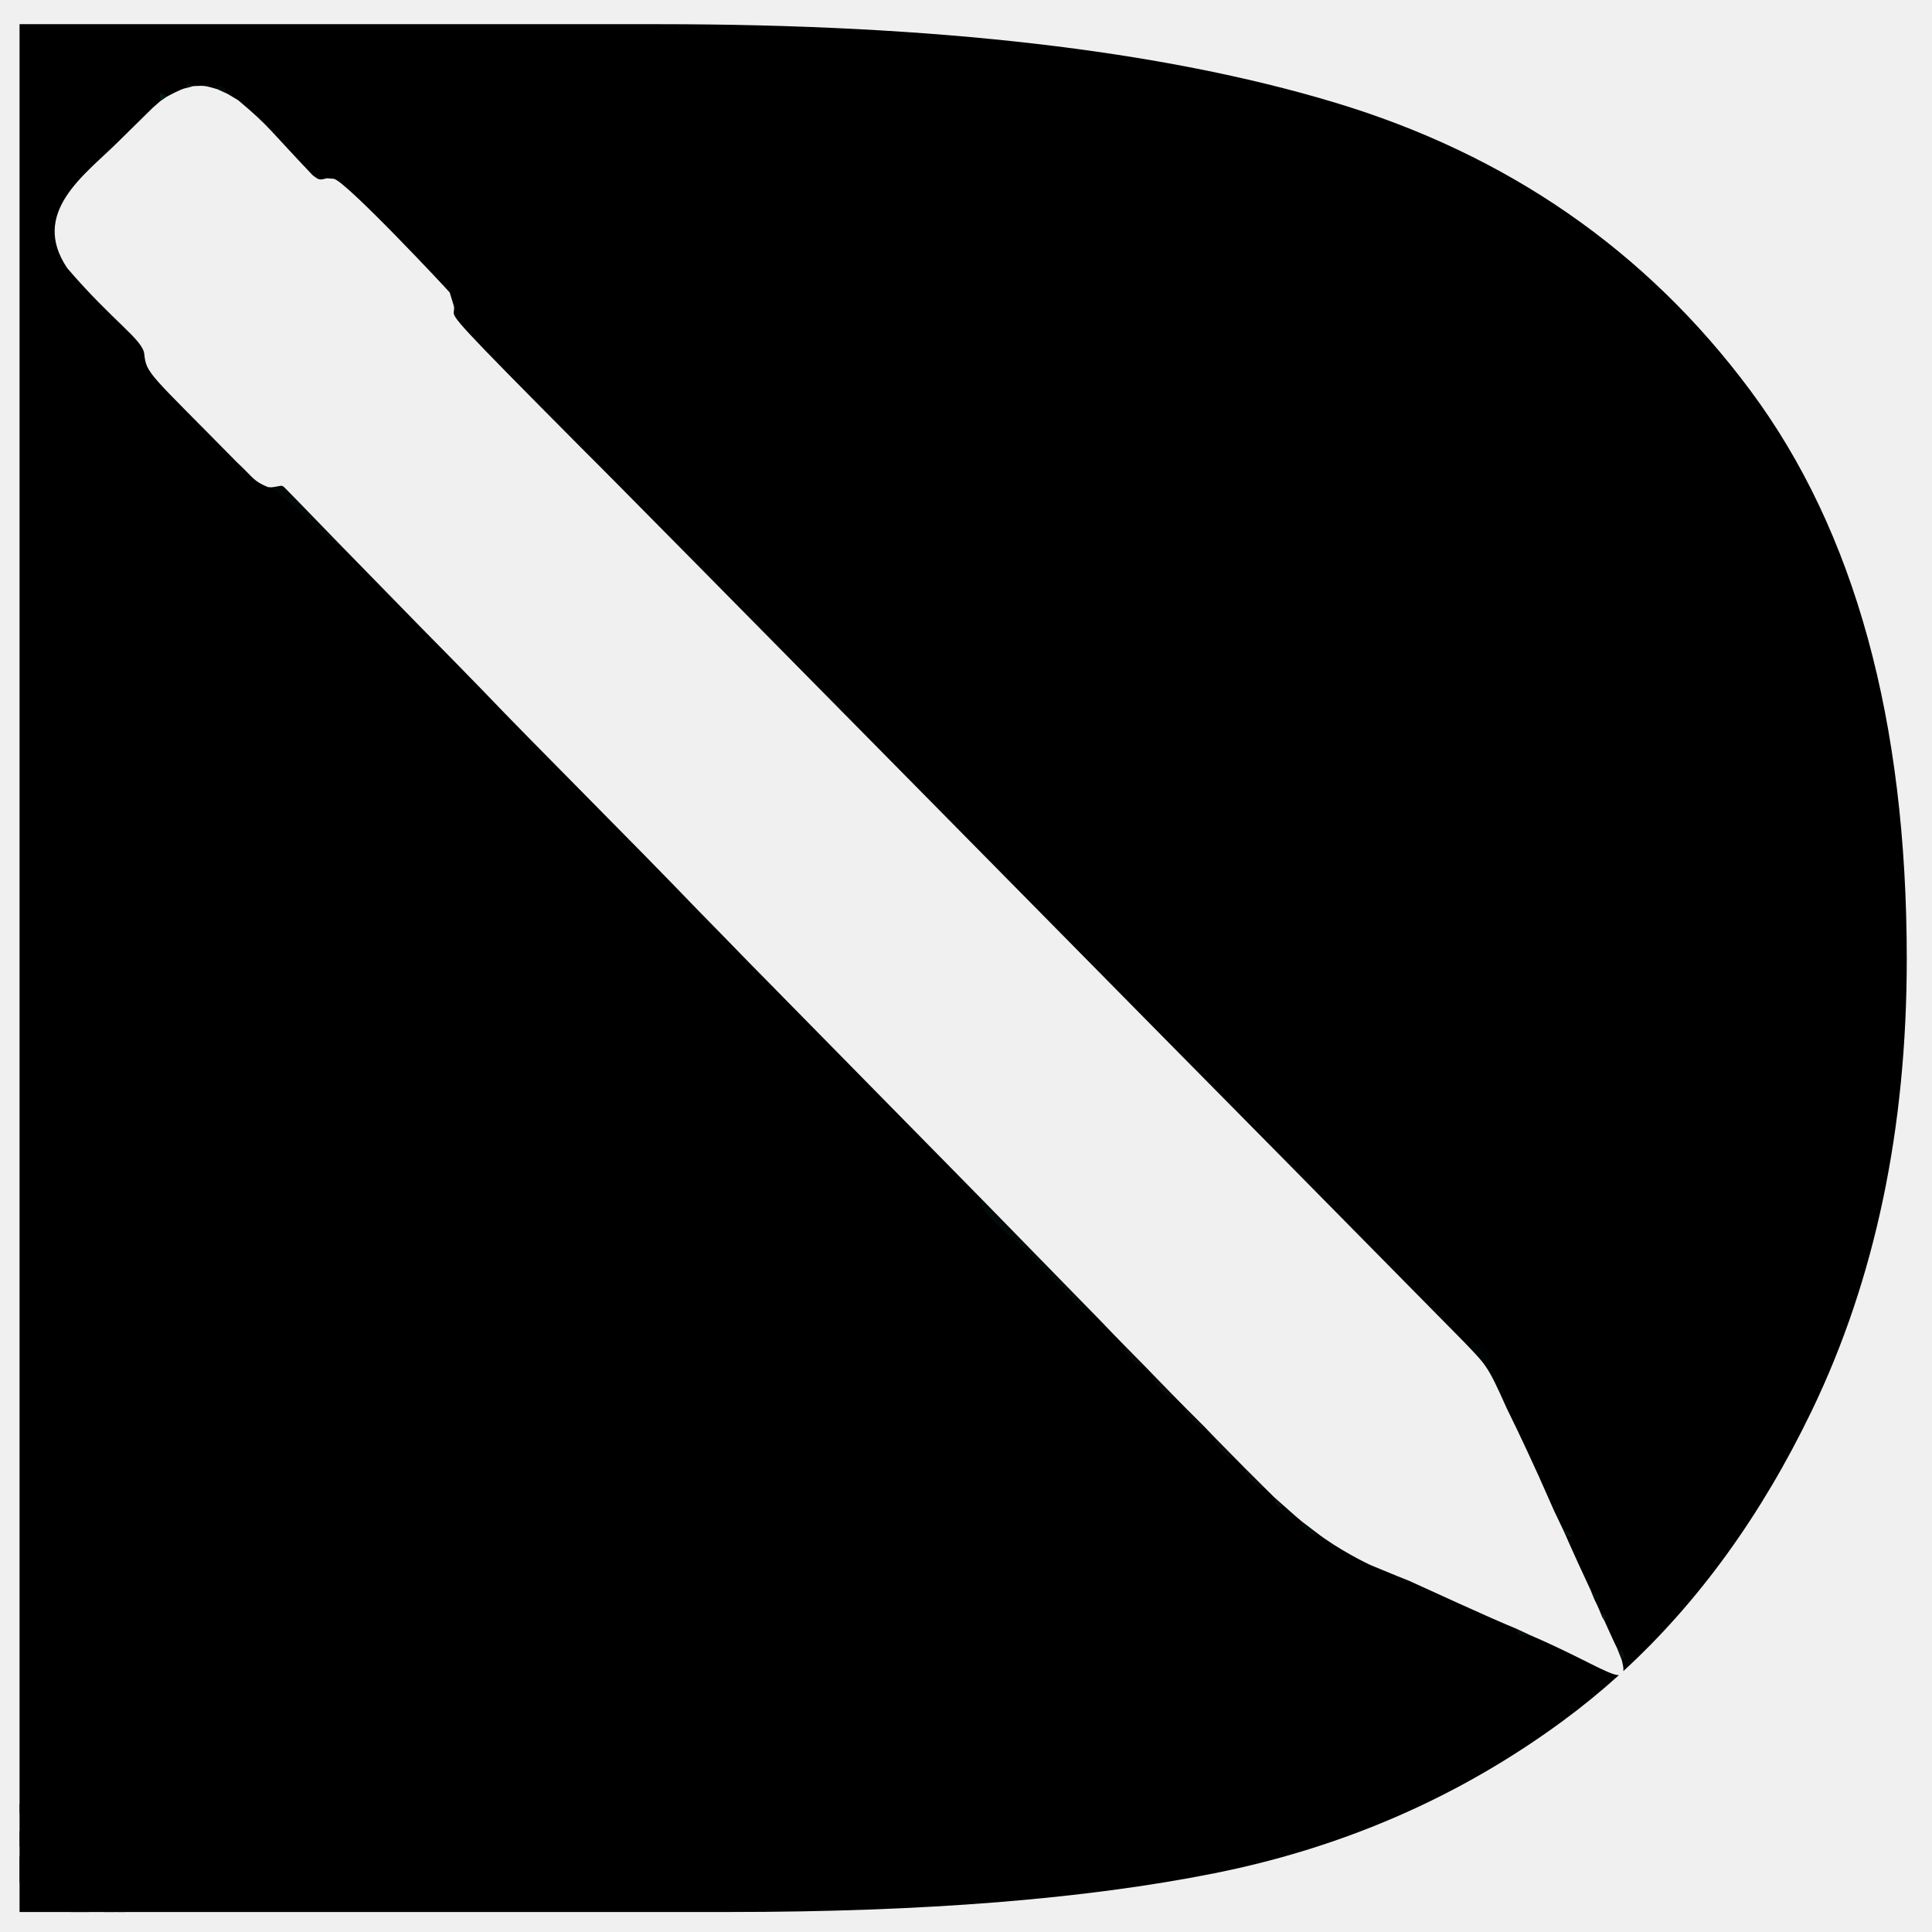
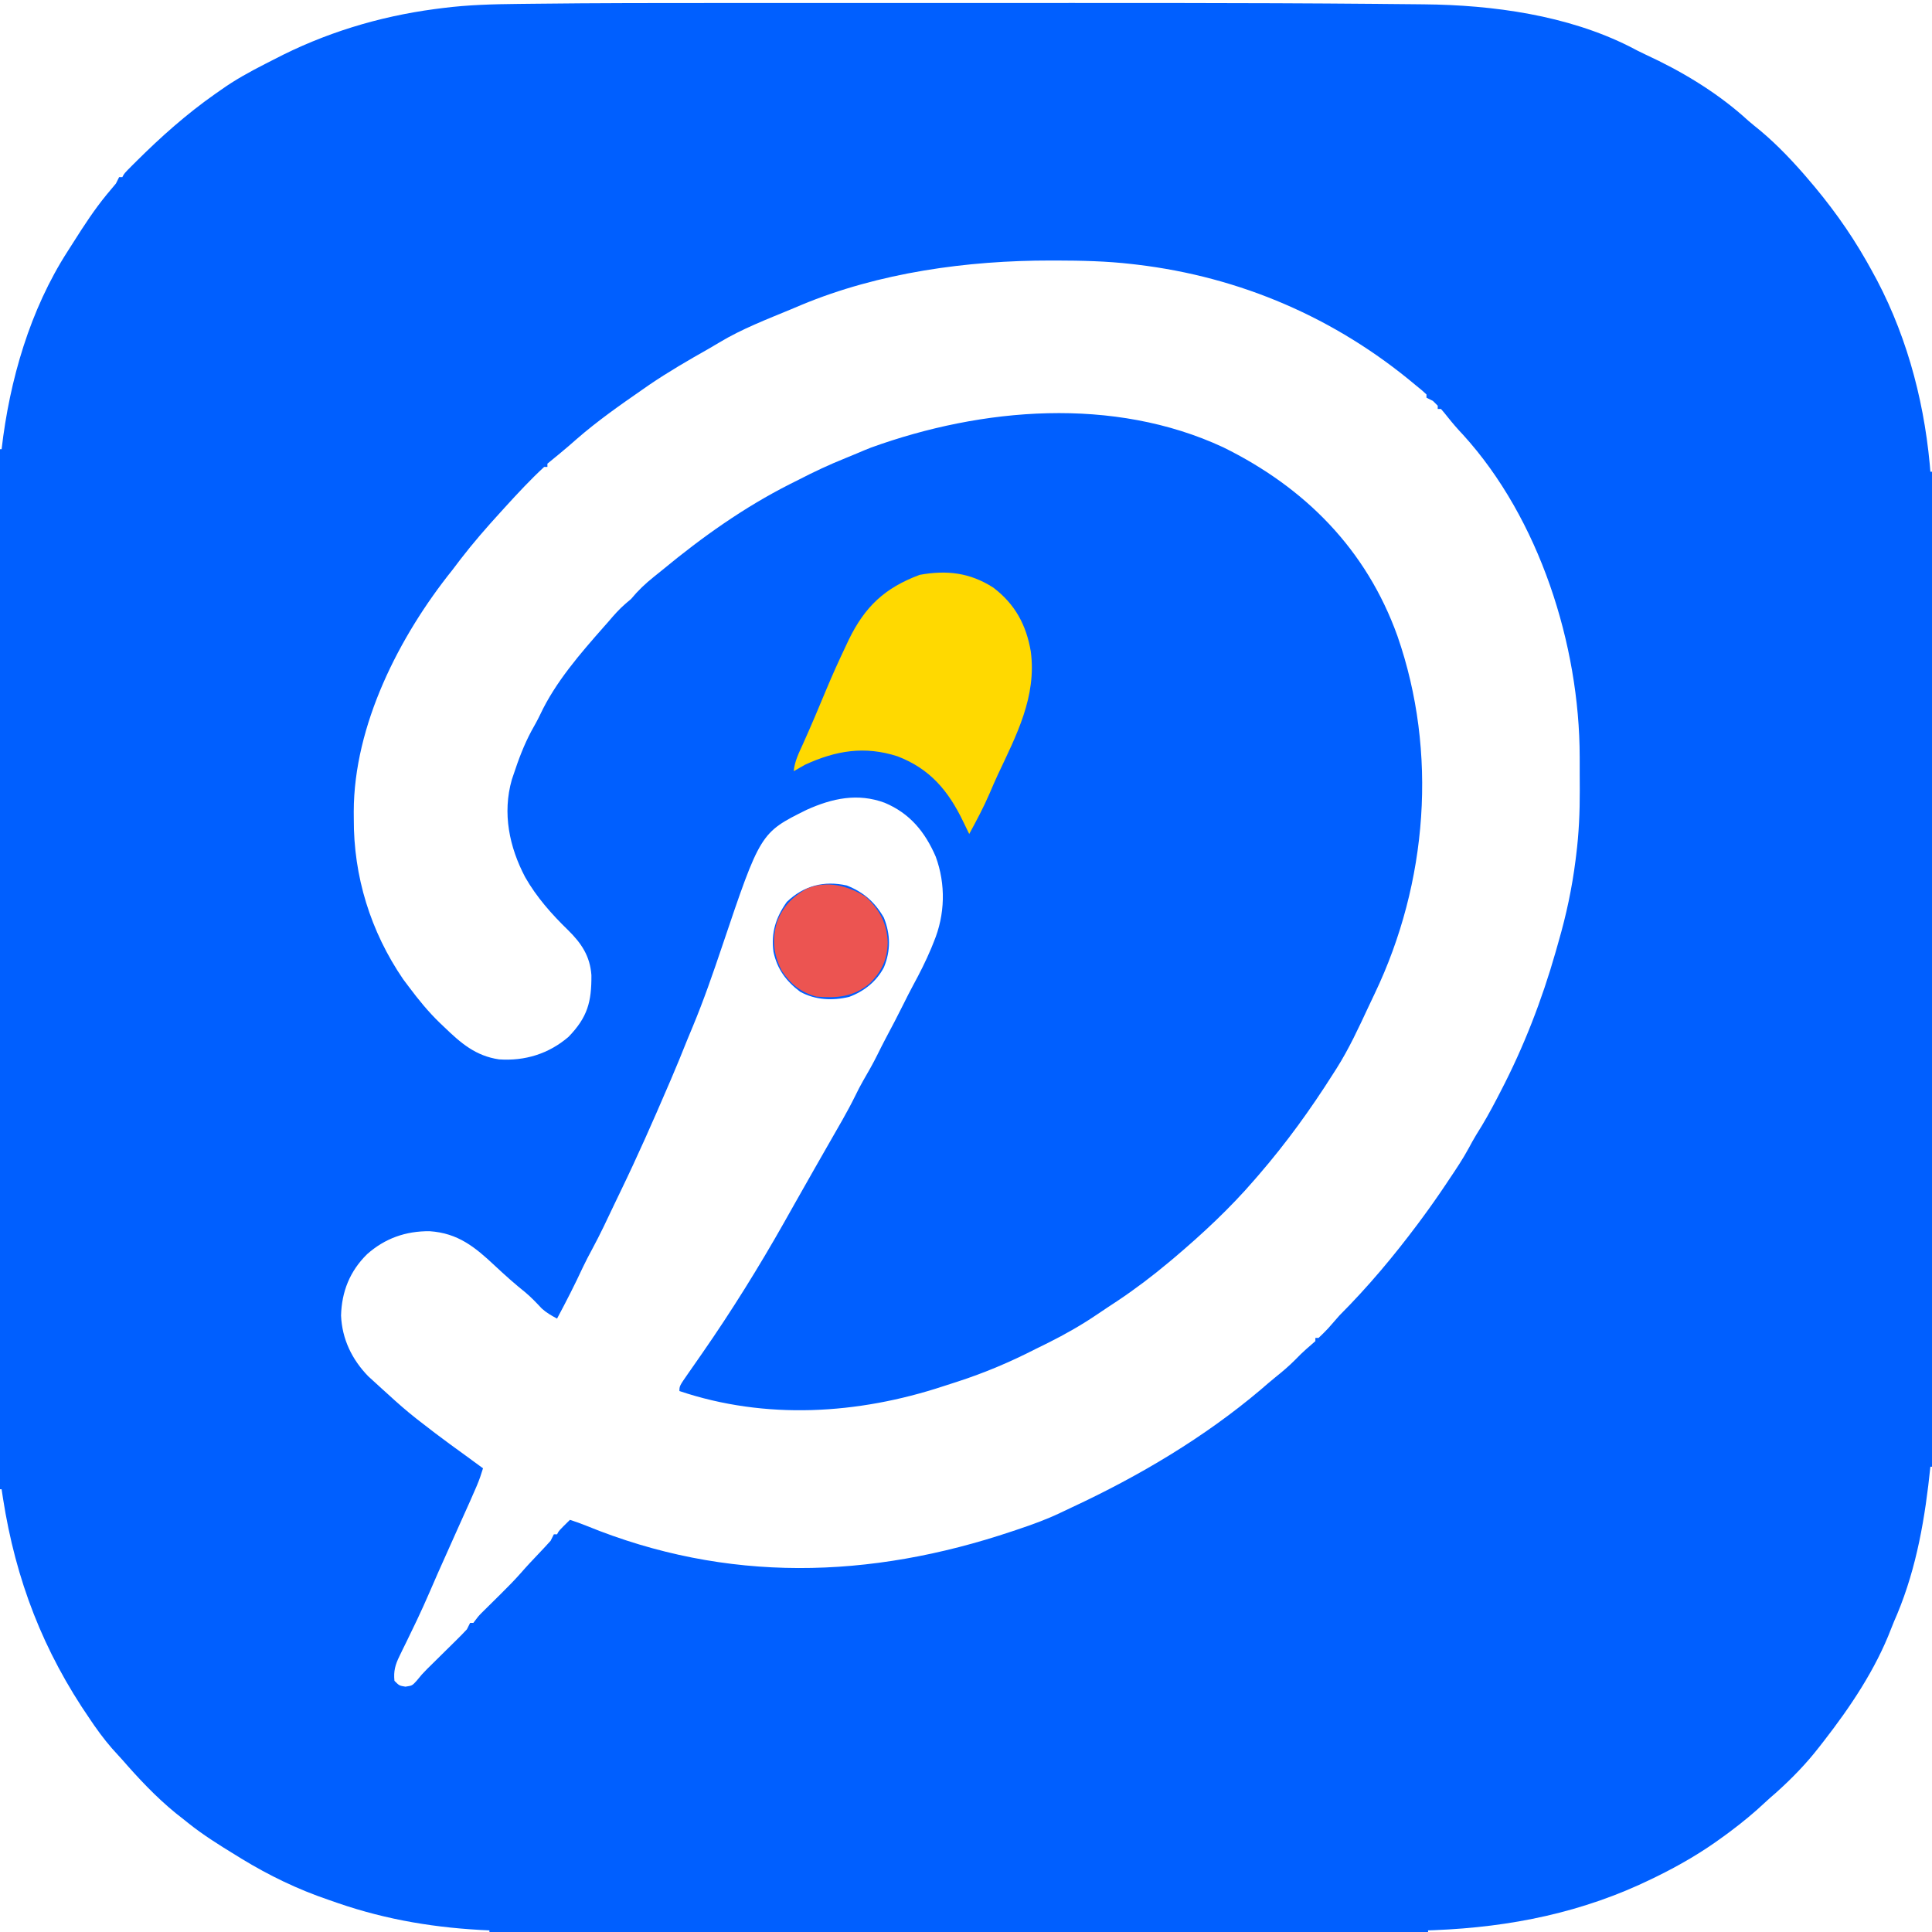
- <svg xmlns="http://www.w3.org/2000/svg" width="100%" height="100%" viewBox="0 0 1200 1200" version="1.1" xml:space="preserve" style="fill-rule:evenodd;clip-rule:evenodd;stroke-linejoin:round;stroke-miterlimit:2;">
-   <path d="M12.145,1187.573L12.145,15.021L409.016,15.021C581.035,15.021 720.902,31.199 828.619,63.555C936.335,95.911 1022.549,155.612 1087.261,242.659C1151.973,329.706 1184.328,447.39 1184.328,595.713C1184.328,701.085 1164.669,794.575 1125.351,876.181C1094.097,941.049 1055.079,994.971 1008.299,1037.947C1008.485,1036.413 1008.126,1034.136 1007.265,1031.002C1007.025,1030.431 1007.187,1030.635 1004.442,1023.822C1003.777,1022.473 1001.492,1017.835 996.568,1006.789C995.854,1005.327 995.805,1005.682 994.956,1003.944C994.875,1003.778 994.956,1003.944 994.113,1001.824C993.388,999.689 990.58,993.956 990.249,993.28L987.933,987.585C987.343,986.263 987.38,986.409 980.318,971.15C976.871,963.703 973.005,954.856 972.384,953.435L970.764,949.876L965.327,938.484C964.575,936.779 959.698,925.71 955.877,917.188C954.331,913.77 945.194,893.566 935.854,874.704C923.909,847.976 923.339,848.204 909.501,833.691L799.874,722.516C775.518,698.109 373.153,289.75 363.487,280.641C281.701,198.333 281.233,197.29 281.893,193.222C282.396,190.125 281.844,190.33 279.324,181.672C278.046,180.014 215.46,113.124 207.463,111.087C207.105,110.996 207.13,111.061 202.963,110.728C198.4,111.918 198.206,111.913 194.187,108.819C166.827,80.128 168,79.129 148.033,62.314L141.453,58.355L135.027,55.403C127.45,53.279 127.544,53.049 120.032,53.484C119.666,53.599 117.511,54.277 115.371,54.725C112.404,55.247 104.442,59.6 103.535,60.096L99.536,62.835L94.881,66.921L72.772,88.679C52.437,108.776 18.523,132.212 41.812,166.615C70.747,200.337 88.835,210.914 89.636,220.075C90.87,232.224 93.121,232.156 147.158,287.119C157.962,297.186 157.014,298.586 166.437,302.554L168.648,302.69C174.728,301.932 174.818,300.935 176.739,302.849C179.552,305.652 181.776,307.869 211.364,338.431L260.96,389.201C270.544,399.018 274.254,402.557 299.447,428.468C333.368,463.984 391.316,521.397 433.541,565.376L445.957,578.05C447.446,579.572 447.332,579.463 464.525,597.117L610.08,745.149C615.906,751.163 615.895,751.092 683.226,820.015L691.84,828.975L699.27,836.583L710.48,847.959L717.893,855.604L729.038,867.035L736.512,874.613L747.815,885.901L755.196,893.567L766.395,904.951L773.869,912.529L785.181,923.794L791.478,929.998L796.845,934.758L804.785,941.804L808.843,945.21L817.348,951.679C831.073,962.38 849.629,971.472 852.1,972.44C869.053,979.415 868.77,979.357 875.075,981.814C927.903,1005.961 935.832,1009.169 941.181,1011.334L949.708,1015.326C981.743,1029.035 999.189,1040.49 1005.536,1040.464C994.31,1050.608 982.643,1060.13 970.534,1069.029C906.641,1115.989 834.557,1147.486 754.282,1163.521C674.007,1179.555 573.663,1187.573 453.25,1187.573L12.145,1187.573Z" />
-   <g transform="matrix(-1.245254,-1.263855,1.104638,-1.088379,435.2602,1611.056)">
-     <path d="M313.397,25.17C313.701,25.31 314.308,25.498 315.299,25.766C318.723,26.693 321.053,25.436 324.593,28.415C330.252,39.822 306.655,37.68 310.72,29.623C311.096,28.877 311.357,28.112 311.53,27.337L313.397,25.17ZM324.712,12.03C324.868,12.085 324.968,12.147 324.997,12.216C325.196,12.689 324.3,12.468 323.809,18.522C323.368,23.956 315.936,24.368 313.754,24.755L316.656,21.385C319.891,21.444 320.896,19.07 320.388,17.051L324.712,12.03ZM317.465,28.791C309.444,29.165 315.06,33.16 316.531,33.297C316.897,33.331 329.609,31.737 317.465,28.791Z" style="fill-opacity:0.94;" />
-     <path d="M335.832,9.836C336.37,5.379 337.509,5.093 338.507,4.843C339.026,4.87 341.934,5.02 344.755,5.605L351.185,12.854C351.01,20.802 339.311,19.6 339.185,21.434C339.071,23.1 339.281,24.782 339.119,26.444C338.922,28.464 335.918,28.238 335.823,26.45C335.573,21.752 335.489,18.095 335.527,15.244C337.129,15.834 339.393,16.428 342.479,17.015C352.928,14.865 346.641,7.88 343.472,7.756C343.165,7.744 339.003,8.561 335.832,9.836ZM335.527,15.244C330.025,13.218 332.32,11.247 335.832,9.836C335.667,11.205 335.558,12.968 335.527,15.244Z" style="fill-opacity:0.94;" />
-     <path d="M353.651,15.634L357.712,20.212C356.501,20.407 355.761,20.768 355.899,21.453C356.506,24.463 359.436,24.99 361.983,25.027L364.461,27.82C359.888,28.543 350.037,25.89 352.831,17.582C353.074,16.858 353.349,16.211 353.651,15.634Z" style="fill-opacity:0.94;" />
-     <path d="M219.499,471.918C231.608,469.572 235.152,470.398 236.478,470.707C237.647,470.98 237.663,469.368 251.478,470.707C256.92,471.235 278.004,466.889 278.491,472.201C273.772,472.156 273.805,472.183 219.499,471.918Z" style="fill:rgb(25,122,120);fill-opacity:0.09;" />
-     <path d="M630.747,469.682C628.647,472.817 629.011,473.31 627.483,473.327C625.245,473.35 623.475,473.369 599.501,473.127C609.119,469.681 609.378,472.198 619.539,470.994C620.436,470.887 630.593,469.684 630.747,469.682Z" style="fill:rgb(25,95,91);fill-opacity:0.08;" />
-     <path d="M97.61,563.21C113.066,569.82 113.2,569.455 124.501,569.667C118.656,574.392 117.726,575.439 111.692,571.151C108.949,569.203 105.511,569.34 104.619,568.346C101.392,564.751 97.847,568.002 97.61,563.21Z" style="fill:rgb(14,83,83);fill-opacity:0.04;" />
-     <path d="M197.499,471.79L197.943,470.5C202.057,469.768 201.976,469.933 206.057,470.5L206.501,471.789L197.499,471.79Z" style="fill:rgb(63,80,78);fill-opacity:0.13;" />
-     <path d="M167.498,471.767L167.859,470.5C172.02,470.038 171.875,469.897 176.148,470.5L176.501,471.684L167.498,471.767Z" style="fill:rgb(59,70,69);fill-opacity:0.14;" />
-     <path d="M137.503,471.781L137.861,470.5C142.021,470.039 141.876,469.899 146.146,470.5L146.501,471.684L137.503,471.781Z" style="fill:rgb(59,70,69);fill-opacity:0.14;" />
-     <path d="M182.5,471.68L182.966,470.5C187.082,469.501 186.997,469.914 191.147,470.5L191.498,471.735L182.5,471.68Z" style="fill:rgb(57,67,66);fill-opacity:0.15;" />
-     <path d="M152.5,471.68L152.966,470.5C157.076,469.503 156.99,469.913 161.15,470.5L161.5,471.688L152.5,471.68Z" style="fill:rgb(57,65,64);fill-opacity:0.15;" />
-     <path d="M128.599,470.589L128.487,472.177C126.498,472.33 124.508,472.483 122.518,472.636C122.544,472.123 122.709,468.889 128.599,470.589Z" style="fill:rgb(29,63,55);fill-opacity:0.04;" />
-     <path d="M119.545,472.958L113.584,473.937C113.575,473.432 112.676,473.237 112.666,472.733C112.663,472.552 112.767,472.609 117.519,471.604C120.033,471.073 119.181,472.715 119.545,472.958Z" style="fill:rgb(35,84,82);fill-opacity:0.14;" />
-     <path d="M28.487,534.531C29.555,535.035 30.622,535.54 31.69,536.044C27.974,537.991 26.273,535.196 28.487,534.531Z" style="fill:rgb(12,79,78);fill-opacity:0.13;" />
-     <path d="M40.649,503.82C38.99,504.524 37.332,505.227 35.673,505.93C37.487,503.272 37.654,502.394 40.649,503.82Z" style="fill:rgb(30,79,74);fill-opacity:0.19;" />
-     <path d="M6.612,525.274C6.935,525.422 6.79,525.405 10.61,527.227C9.07,527.858 9.147,528.126 7.505,527.489C6.122,526.953 6.62,526.691 6.612,525.274Z" style="fill:rgb(28,79,75);fill-opacity:0.2;" />
-     <path d="M743.328,566.157C743.322,566.579 744.144,566.707 744.138,567.128C744.131,567.65 743.975,567.488 742.373,568.236C740.873,568.936 740.891,568.673 739.601,567.773C740.843,567.234 742.086,566.696 743.328,566.157Z" style="fill:rgb(13,80,80);fill-opacity:0.15;" />
-     <path d="M128.599,470.589C130.814,470.149 130.665,470.57 132.522,471.866L128.487,472.177L128.599,470.589Z" style="fill:rgb(24,115,109);fill-opacity:0.15;" />
-     <path d="M51.551,544.358L53.62,545.224C49.64,547.305 49.67,545.571 49.715,545.261C49.739,545.099 49.715,545.261 51.551,544.358Z" style="fill:rgb(11,153,148);fill-opacity:0.12;" />
-     <path d="M754.383,546.491C754.681,547.344 755.955,547.601 756.253,548.454C756.541,549.28 754.108,549.545 753.901,549.567C754.062,548.542 754.223,547.516 754.383,546.491Z" style="fill:rgb(16,109,108);fill-opacity:0.24;" />
-     <path d="M751.375,557.435C752.162,559.251 751.865,559.538 750.03,560.138C750.129,559.917 750.709,558.621 751.375,557.435Z" style="fill:rgb(14,118,117);fill-opacity:0.17;" />
-     <path d="M20.564,531.319C21.433,531.653 21.31,531.469 22.344,531.866C22.442,531.904 22.344,531.866 23.528,532.438C21.66,533.281 21.464,533.072 20.564,531.319Z" style="fill:rgb(32,107,103);fill-opacity:0.22;" />
+ <svg xmlns="http://www.w3.org/2000/svg" viewBox="0 0 1200 1200" width="100%" height="100%">
+   <rect width="1200" height="1200" rx="270" fill="#005FFF" />
+   <g fill="#FFFFFF" fill-rule="evenodd">
+     <path d="M0 0 C396 0 792 0 1200 0 C1200 96.69 1200 193.38 1200 293 C1199.67 293 1199.34 293 1199 293 C1198.86 291.42 1198.73 289.84 1198.59 288.22 C1194.61 245.81 1182.97 204.19 1162 167 C1161.08 165.36 1160.16 163.72 1159.21 162.03 C1148.47 143.2 1136.19 126.37 1122 110 C1121.28 109.17 1120.57 108.34 1119.83 107.49 C1110.5 96.89 1100.58 86.72 1089.48 77.98 C1087.06 76.05 1084.78 74.02 1082.5 71.94 C1064.74 56.4 1043.77 43.89 1022.41 34.05 C1018.95 32.44 1015.61 30.75 1012.25 28.94 C973.54 9.45 927.22 3.09 884.42 2.69 C882.52 2.67 880.62 2.65 878.66 2.63 C872.1 2.56 865.53 2.5 858.97 2.45 C858.38 2.44 858.38 2.44 855.42 2.41 C770.82 1.67 686.22 1.85 601.61 1.87 C583.61 1.88 565.6 1.87 547.6 1.87 C526.33 1.86 505.07 1.86 483.8 1.87 C481.52 1.87 479.23 1.87 476.95 1.87 C476.39 1.87 476.39 1.87 473.54 1.87 C465.84 1.87 458.13 1.87 450.42 1.86 C410.78 1.85 371.15 1.86 331.52 2.33 C328.42 2.36 325.33 2.4 322.23 2.43 C306.37 2.6 290.75 2.98 275 5 C273.35 5.21 271.69 5.42 269.99 5.64 C234.98 10.32 201.33 20.62 170 37 C169.14 37.44 169.14 37.44 164.76 39.67 C155.13 44.6 145.81 49.68 137 56 C136.45 56.38 136.45 56.38 133.66 58.33 C115.84 70.85 100.05 84.91 84.62 100.25 C83.88 100.99 83.14 101.73 82.37 102.49 C77.12 107.75 77.12 107.75 76 110 C75.34 110 74.68 110 74 110 C73.67 110.66 73.67 110.66 72 114 C70.13 116.29 68.23 118.56 66.31 120.81 C58.66 130.12 52.19 140.05 45.76 150.22 C44.56 152.12 43.35 154 42.14 155.89 C18.6 192.39 5.97 236.12 1 279 C0.67 279 0.34 279 0 279 C0 186.93 0 94.86 0 0 Z " transform="translate(0,0)" />
+     <path d="M0 0 C0.52 0 0.52 0 3.16 0 C18.92 0.03 34.51 0.36 50.19 2.19 C51.3 2.32 52.41 2.45 53.56 2.58 C117.71 10.25 176.71 35.68 226.19 77.19 C227.57 78.32 228.95 79.46 230.38 80.62 C231.3 81.47 232.23 82.32 233.19 83.19 C233.19 83.85 233.19 84.51 233.19 85.19 C234.51 85.85 235.83 86.51 237.19 87.19 C238.18 88.18 239.17 89.17 240.19 90.19 C240.19 90.85 240.19 91.51 240.19 92.19 C240.85 92.19 241.51 92.19 242.19 92.19 C243.58 93.74 244.9 95.36 246.19 97 C249.28 100.89 252.45 104.59 255.88 108.19 C303.28 160.27 328.28 238.64 328.36 308.25 C328.36 309.36 328.36 310.47 328.37 311.62 C328.37 313.96 328.37 316.3 328.37 318.64 C328.37 322.15 328.39 325.66 328.41 329.18 C328.45 342.64 327.88 355.81 326.19 369.19 C326.06 370.27 325.93 371.35 325.79 372.46 C323.59 389.8 320.06 406.41 315.19 423.19 C314.6 425.25 314.02 427.32 313.44 429.39 C304.86 459.43 293.63 488.46 279.19 516.19 C278.46 517.61 277.73 519.03 276.97 520.49 C272.99 528.14 268.85 535.6 264.21 542.87 C262.55 545.6 261.01 548.4 259.5 551.23 C255.84 557.99 251.6 564.32 247.31 570.69 C246.93 571.26 246.93 571.26 245 574.16 C240.22 581.29 235.29 588.29 230.19 595.19 C229.41 596.25 228.63 597.3 227.82 598.39 C212.84 618.42 196.88 637.49 179.19 655.19 C176.85 657.85 174.52 660.52 172.19 663.19 C170.24 665.24 168.26 667.26 166.19 669.19 C165.53 669.19 164.87 669.19 164.19 669.19 C164.19 669.85 164.19 670.51 164.19 671.19 C162.32 672.86 160.44 674.52 158.52 676.14 C156.19 678.19 154.04 680.33 151.88 682.56 C147.85 686.64 143.58 690.25 139.11 693.82 C136.08 696.28 133.14 698.82 130.19 701.38 C95.19 731.01 54.64 755.01 13.21 774.31 C10.74 775.46 8.28 776.63 5.82 777.81 C-2.84 781.96 -11.71 785.15 -20.81 788.19 C-21.83 788.53 -22.85 788.88 -23.91 789.23 C-112.69 819.1 -201.31 821.53 -288.55 785.89 C-291.95 784.53 -295.33 783.29 -298.81 782.19 C-305.69 788.94 -305.69 788.94 -306.81 791.19 C-307.47 791.19 -308.13 791.19 -308.81 791.19 C-309.47 792.51 -310.13 793.83 -310.81 795.19 C-313.16 797.81 -315.57 800.39 -318 802.94 C-321.82 806.95 -325.6 810.95 -329.23 815.13 C-333.3 819.73 -337.57 824.06 -341.94 828.38 C-342.33 828.77 -342.33 828.77 -344.32 830.74 C-347.43 833.83 -350.54 836.92 -353.68 839.99 C-355.81 842.19 -355.81 842.19 -358.81 846.19 C-359.47 846.19 -360.13 846.19 -360.81 846.19 C-361.47 847.51 -362.13 848.83 -362.81 850.19 C-364.8 852.33 -366.84 854.41 -368.92 856.46 C-370.15 857.68 -371.38 858.89 -372.65 860.15 C-373.29 860.79 -373.29 860.79 -376.56 864 C-379.1 866.5 -381.64 869.01 -384.17 871.52 C-385.3 872.63 -386.43 873.74 -387.59 874.89 C-390.81 878.19 -390.81 878.19 -393.97 882.07 C-396.81 885.19 -396.81 885.19 -401 885.81 C-404.81 885.19 -404.81 885.19 -407.81 882.19 C-408.43 876.17 -407.34 872.23 -404.7 866.85 C-404.37 866.16 -404.37 866.16 -402.68 862.66 C-402.32 861.94 -402.32 861.94 -400.5 858.25 C-399.02 855.19 -397.55 852.13 -396.07 849.07 C-395.35 847.56 -394.62 846.05 -393.87 844.5 C-391.06 838.61 -388.41 832.67 -385.81 826.69 C-385.59 826.18 -385.59 826.18 -384.48 823.63 C-383.26 820.82 -382.03 818 -380.81 815.19 C-376.71 805.9 -372.56 796.63 -368.38 787.38 C-355.46 758.7 -355.46 758.7 -352.81 750.19 C-355.08 748.52 -357.35 746.85 -359.62 745.19 C-361 744.18 -362.38 743.17 -363.79 742.13 C-367 739.78 -370.22 737.45 -373.44 735.12 C-379.66 730.6 -385.75 725.91 -391.81 721.19 C-392.7 720.5 -393.59 719.8 -394.51 719.09 C-400.51 714.36 -406.19 709.36 -411.81 704.19 C-413.12 703 -414.44 701.82 -415.79 700.6 C-417.2 699.31 -418.61 698.02 -420.06 696.69 C-420.73 696.08 -420.73 696.08 -424.08 693.03 C-434.25 682.56 -440.34 669.91 -440.98 655.32 C-440.58 640.39 -435.5 627.7 -424.81 617.19 C-413.68 607.31 -400.75 602.79 -385.98 602.91 C-368.32 604.1 -357.81 612.75 -345.45 624.34 C-339.26 630.13 -333.03 635.71 -326.41 640.99 C-322.78 644.06 -319.54 647.46 -316.3 650.93 C-313.38 653.58 -310.28 655.34 -306.81 657.19 C-301.17 646.65 -295.75 636.06 -290.73 625.21 C-288.93 621.43 -287 617.75 -285 614.06 C-280.06 604.93 -275.66 595.55 -271.23 586.17 C-269.87 583.31 -268.5 580.46 -267.12 577.62 C-256.79 556.27 -247.23 534.6 -237.88 512.81 C-237.26 511.38 -236.65 509.95 -236.01 508.48 C-232.6 500.5 -229.29 492.49 -226.1 484.42 C-224.94 481.51 -223.72 478.63 -222.5 475.75 C-215.73 459.47 -209.99 442.86 -204.36 426.16 C-180.5 355.43 -180.5 355.43 -151.81 341.19 C-135.84 334 -120.08 330.6 -103.31 336.81 C-87.65 343.4 -78.26 354.89 -71.62 370.25 C-65.3 387.49 -65.78 406.26 -72.81 423.19 C-73.34 424.51 -73.87 425.83 -74.42 427.19 C-77.77 435.18 -81.64 442.81 -85.78 450.41 C-87.85 454.26 -89.81 458.15 -91.75 462.06 C-95.28 469.18 -98.98 476.21 -102.72 483.22 C-104.49 486.58 -106.2 489.96 -107.88 493.38 C-110.65 498.99 -113.76 504.37 -116.89 509.79 C-118.54 512.7 -120.05 515.62 -121.5 518.62 C-126.46 528.73 -132.23 538.42 -137.81 548.19 C-138.33 549.09 -138.84 549.99 -139.37 550.91 C-141.84 555.24 -144.31 559.56 -146.78 563.88 C-149.98 569.47 -153.15 575.08 -156.31 580.69 C-157.41 582.63 -158.51 584.57 -159.61 586.51 C-161.66 590.14 -163.7 593.76 -165.74 597.39 C-181.49 625.26 -198.51 652.62 -216.78 678.91 C-217.5 679.95 -218.23 680.99 -218.97 682.06 C-221.11 685.14 -223.25 688.21 -225.4 691.29 C-230.81 699.06 -230.81 699.06 -230.81 702.19 C-177.27 720.21 -120 716.69 -66.87 699.19 C-63.95 698.23 -61.03 697.3 -58.11 696.36 C-41.31 690.91 -25.52 684.24 -9.81 676.19 C-7.1 674.85 -4.4 673.52 -1.69 672.19 C8.9 666.89 19.07 661.11 28.86 654.45 C32.94 651.67 37.07 648.97 41.19 646.25 C52.35 638.8 62.91 630.8 73.19 622.19 C73.72 621.74 73.72 621.74 76.43 619.48 C94.02 604.6 111.14 588.66 126.19 571.19 C127.14 570.09 128.09 569 129.07 567.87 C146.16 548.07 161.21 527.28 175.19 505.19 C175.91 504.07 176.62 502.95 177.36 501.8 C185.11 489.56 191.13 476.45 197.25 463.34 C198.49 460.67 199.76 458 201.04 455.34 C233.9 386.57 240.3 305.48 215.16 233.22 C195.85 179.38 157.72 140.99 106.94 116 C38.86 84.34 -42.68 91.21 -111.81 116.19 C-114.77 117.35 -117.69 118.56 -120.6 119.82 C-122.98 120.83 -125.37 121.81 -127.77 122.78 C-137.73 126.78 -147.28 131.26 -156.81 136.19 C-157.69 136.63 -157.69 136.63 -162.16 138.87 C-190.7 153.31 -216.51 171.65 -241.15 192 C-242.99 193.52 -244.86 195.01 -246.73 196.5 C-252.03 200.73 -256.47 204.95 -260.81 210.19 C-261.95 211.16 -263.08 212.13 -264.25 213.12 C-268.23 216.54 -271.41 220.18 -274.81 224.19 C-275.75 225.25 -276.69 226.31 -277.65 227.4 C-292.36 244.1 -307.86 261.85 -317.36 282.16 C-319.01 285.61 -320.88 288.91 -322.75 292.25 C-327.38 300.91 -330.74 309.88 -333.81 319.19 C-334.18 320.26 -334.54 321.34 -334.91 322.44 C-340.86 343.3 -336.49 364.27 -326.62 383.02 C-319.59 395.36 -310.17 406.02 -300 415.88 C-291.72 424.03 -286.33 431.99 -285.48 443.86 C-285.35 460.47 -287.88 470 -299.69 482.19 C-312.02 492.78 -326.82 497.28 -342.81 496.19 C-357.31 494.09 -366.6 486.08 -376.81 476.19 C-377.74 475.31 -378.67 474.43 -379.63 473.52 C-386.77 466.63 -392.87 459.13 -398.81 451.19 C-399.4 450.4 -399.4 450.4 -402.38 446.44 C-422.68 416.76 -433.25 382.5 -433.06 346.69 C-433.07 345.95 -433.07 345.95 -433.09 342.21 C-432.99 288.6 -404.88 233.37 -371.81 192.19 C-370.16 190.02 -368.52 187.86 -366.88 185.69 C-358.99 175.45 -350.53 165.72 -341.81 156.19 C-340.92 155.2 -340.03 154.22 -339.11 153.21 C-331.29 144.63 -323.34 136.07 -314.81 128.19 C-314.15 128.19 -313.49 128.19 -312.81 128.19 C-312.81 127.53 -312.81 126.87 -312.81 126.19 C-310.29 124.08 -307.76 121.99 -305.2 119.94 C-301.59 117 -298.11 113.95 -294.62 110.88 C-281.75 99.68 -267.82 89.89 -253.81 80.19 C-252.44 79.23 -251.07 78.28 -249.65 77.29 C-237.68 69.13 -225.23 61.93 -212.63 54.8 C-210.37 53.51 -208.14 52.18 -205.92 50.84 C-191.94 42.43 -176.51 36.53 -161.47 30.29 C-159.36 29.42 -157.27 28.53 -155.17 27.63 C-106.8 7.48 -52.08 -0.06 0 0 Z M-164.12 398.38 C-171.01 408.14 -173.94 417.47 -172.4 429.36 C-170.13 440.06 -164.55 447.64 -155.81 454.19 C-146.39 459.36 -135.79 459.85 -125.4 457.38 C-116.08 453.91 -108.38 447.81 -103.75 438.94 C-99.54 428.6 -99.68 418.53 -103.81 408.19 C-109.41 398.48 -116.34 392.38 -126.81 388.19 C-140.9 384.99 -153.68 388.32 -164.12 398.38 Z " transform="translate(652.8125,161.8125)" />
+     <path d="M0 0 C0.33 0 0.66 0 1 0 C1 95.37 1 190.74 1 289 C-102.29 289 -205.58 289 -312 289 C-312 288.67 -312 288.34 -312 288 C-310.66 287.95 -309.31 287.9 -307.93 287.85 C-260.57 285.94 -215.75 276.85 -173 256 C-172.51 255.76 -172.51 255.76 -170.03 254.55 C-155.51 247.41 -142.06 239.6 -129 230 C-128.25 229.45 -128.25 229.45 -124.47 226.68 C-116.81 220.94 -109.52 214.97 -102.55 208.4 C-100.46 206.44 -98.3 204.55 -96.12 202.69 C-86.25 193.86 -77.1 184.49 -69 174 C-68.58 173.47 -68.58 173.47 -66.48 170.78 C-49.75 149.28 -34.08 125.99 -24.32 100.45 C-23.17 97.45 -21.91 94.5 -20.62 91.56 C-8.38 62.13 -3.27 31.55 0 0 Z " transform="translate(1199,911)" />
+     <path d="M0 0 C0.33 0 0.66 0 1 0 C1.28 1.85 1.56 3.7 1.85 5.61 C9.74 56.28 26.79 100.58 56 143 C56.87 144.27 57.74 145.54 58.63 146.85 C63.2 153.41 67.99 159.49 73.48 165.3 C75.43 167.39 77.32 169.54 79.19 171.7 C89.79 183.67 101.23 195.34 114 205 C114.95 205.77 115.9 206.53 116.88 207.32 C126.09 214.67 135.96 220.85 146 227 C147.33 227.82 148.66 228.64 150.02 229.48 C167.35 240.03 184.81 248.46 204 255 C205.9 255.66 207.79 256.32 209.69 256.98 C240.52 267.62 271.47 272.62 304 274 C304 274.33 304 274.66 304 275 C203.68 275 103.36 275 0 275 C0 184.25 0 93.5 0 0 Z " transform="translate(0,925)" />
+   </g>
+   <g fill="#FFD900" fill-rule="evenodd">
+     <path d="M0 0 C13.49 10.26 20.45 23.17 23.25 39.69 C26.96 67.67 14.31 91.67 2.71 116.3 C0.94 120.13 -0.72 123.99 -2.38 127.88 C-6.11 136.51 -10.5 144.75 -15 153 C-16.24 150.52 -17.45 148.04 -18.63 145.53 C-27.87 126.26 -39.27 112.54 -59.56 104.75 C-79.99 98.18 -97.76 101.15 -117 110 C-119.35 111.31 -121.69 112.63 -124 114 C-123.46 107.85 -120.77 102.6 -118.25 97.06 C-113.2 85.81 -108.39 74.47 -103.68 63.07 C-100.02 54.27 -96.09 45.61 -92 37 C-91.29 35.49 -90.58 33.98 -89.85 32.42 C-79.8 11.76 -67.48 0.16 -45.81 -7.94 C-28.96 -11.02 -14.54 -9.35 0 0 Z " transform="translate(617,365)" />
+   </g>
+   <g fill="#EC5451" fill-rule="evenodd">
+     <path d="M0 0 C8.6 7.96 13.17 16.45 13.62 28.19 C13.42 38.83 9.93 46.38 2.25 53.94 C-7.71 62.24 -18.22 62.99 -30.75 61.94 C-40.51 59.2 -46.43 54.32 -52.12 46 C-57.23 36.16 -58.37 26.56 -55.19 15.81 C-51.61 6.15 -45.65 0.01 -36.75 -5.06 C-24.31 -10.43 -10.88 -7.01 0 0 Z " transform="translate(537.75,557.0625)" />
  </g>
</svg>
